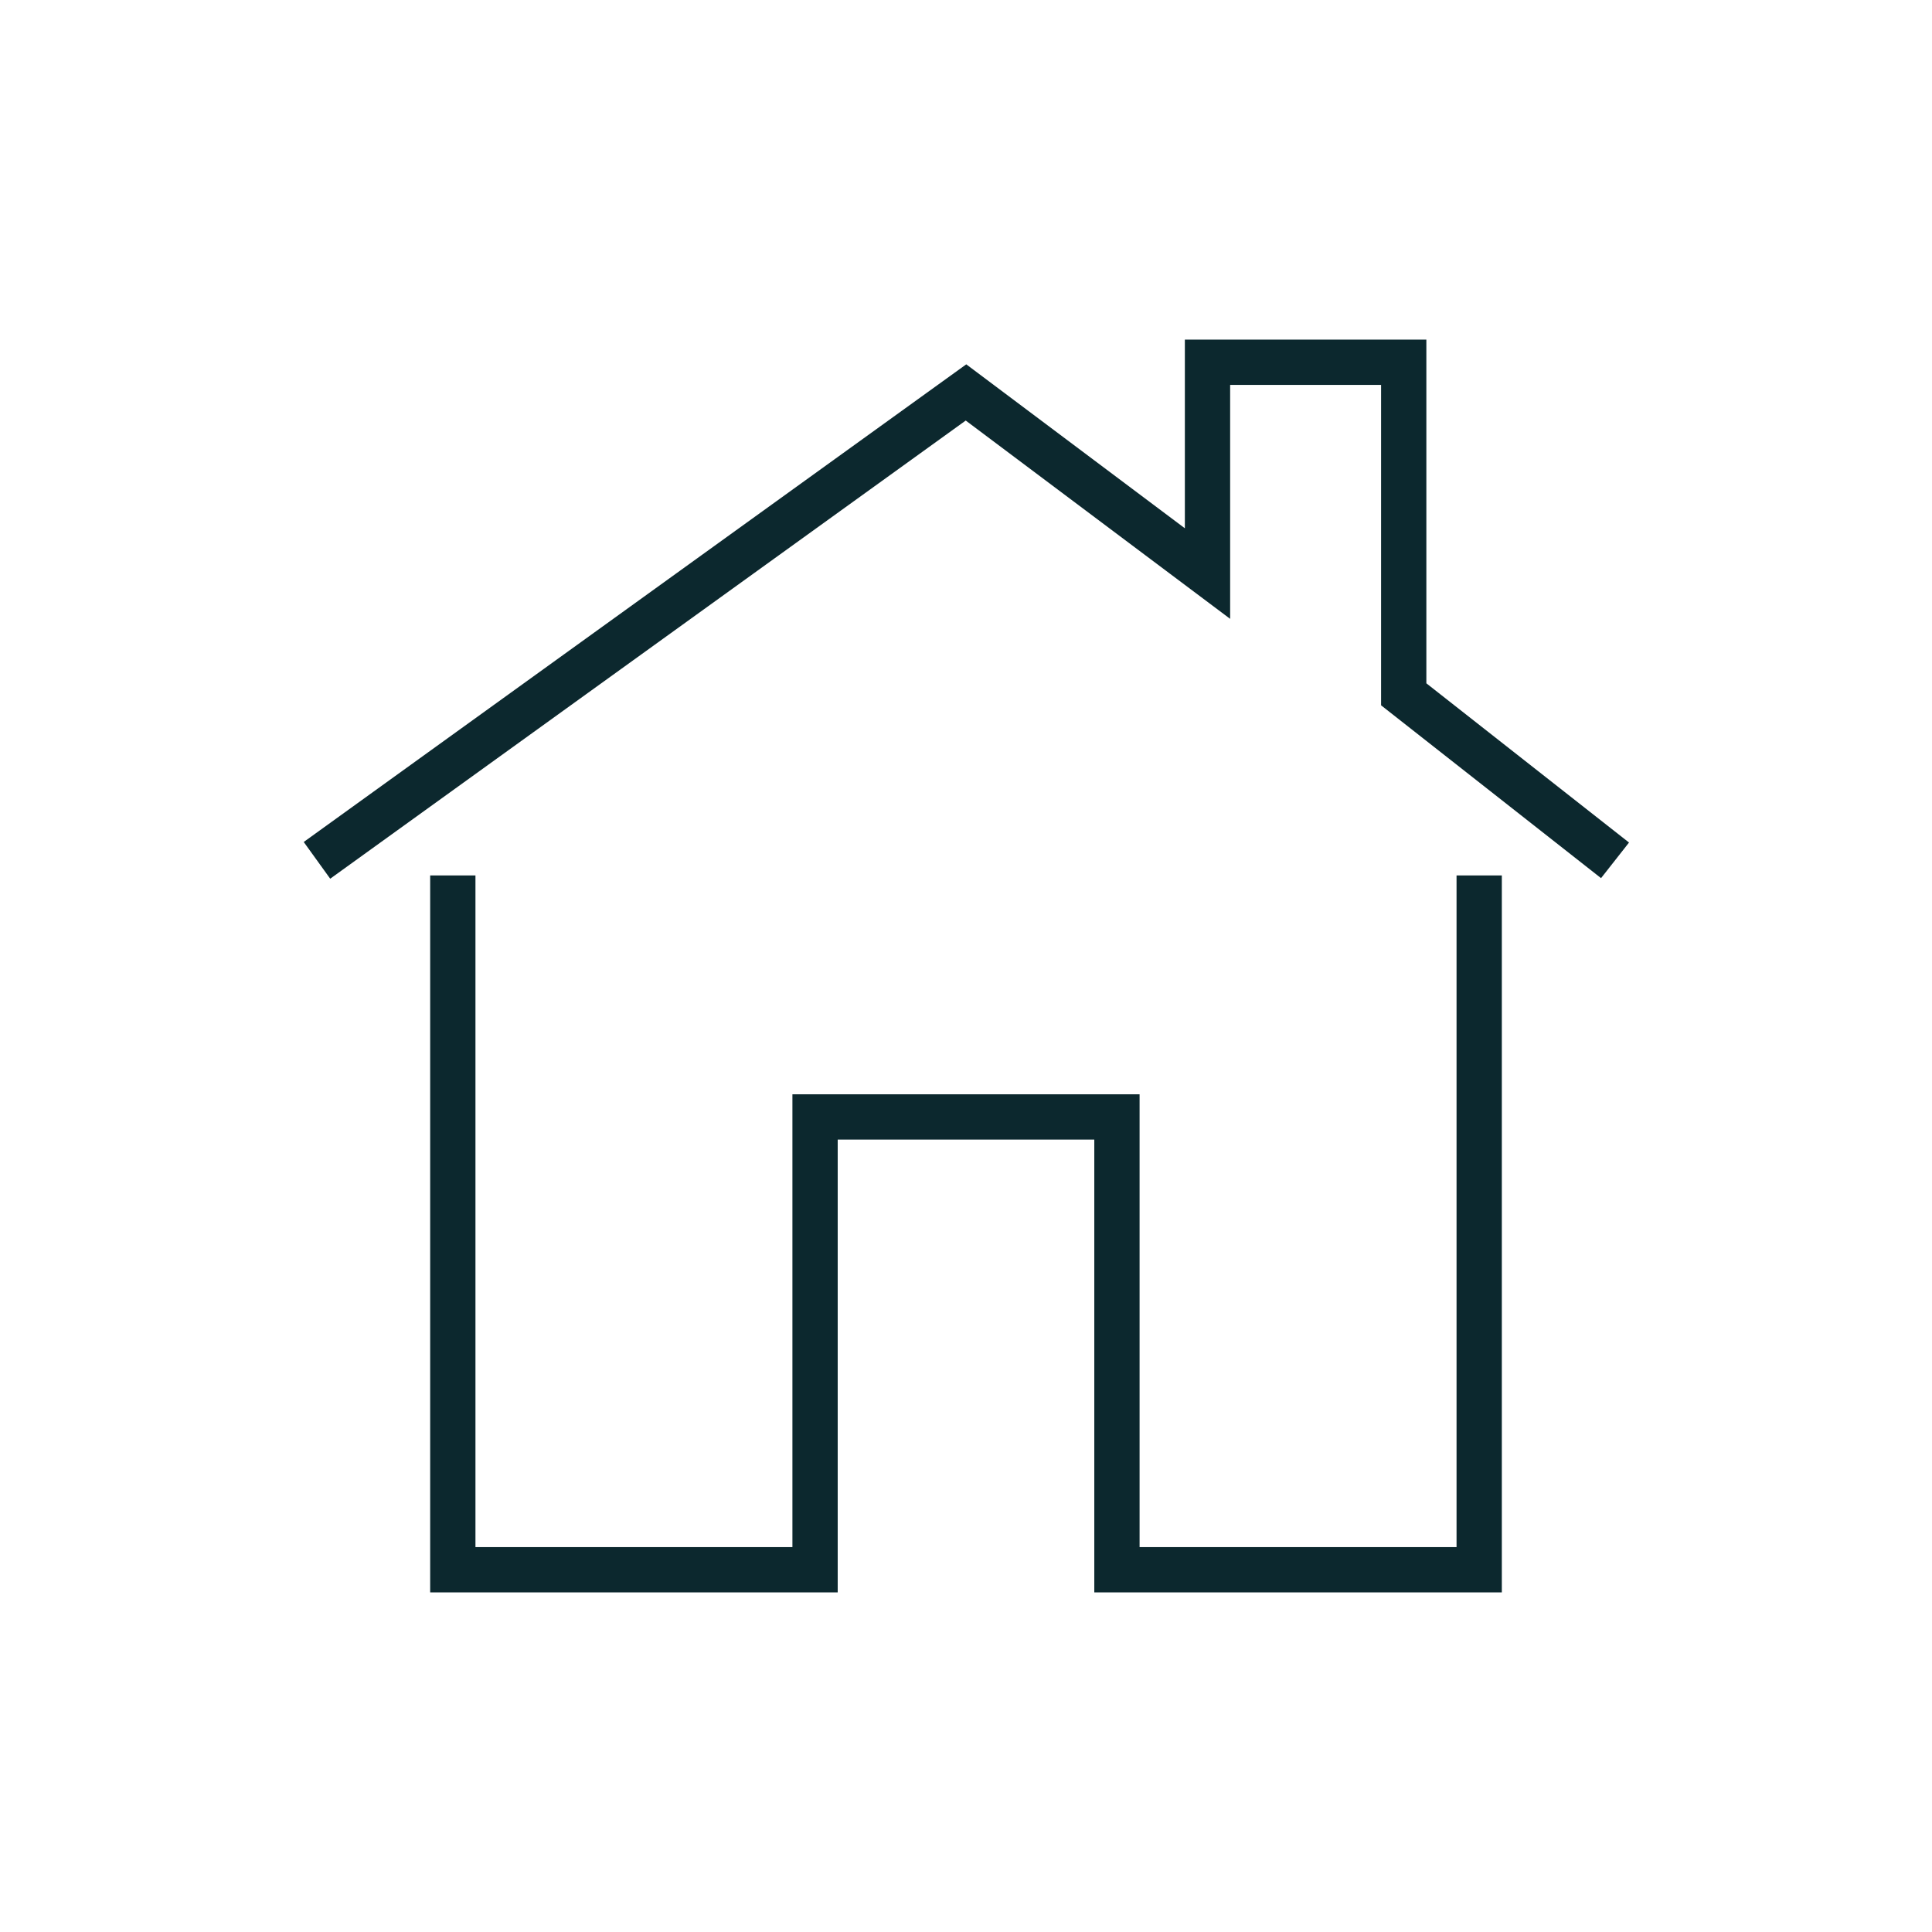
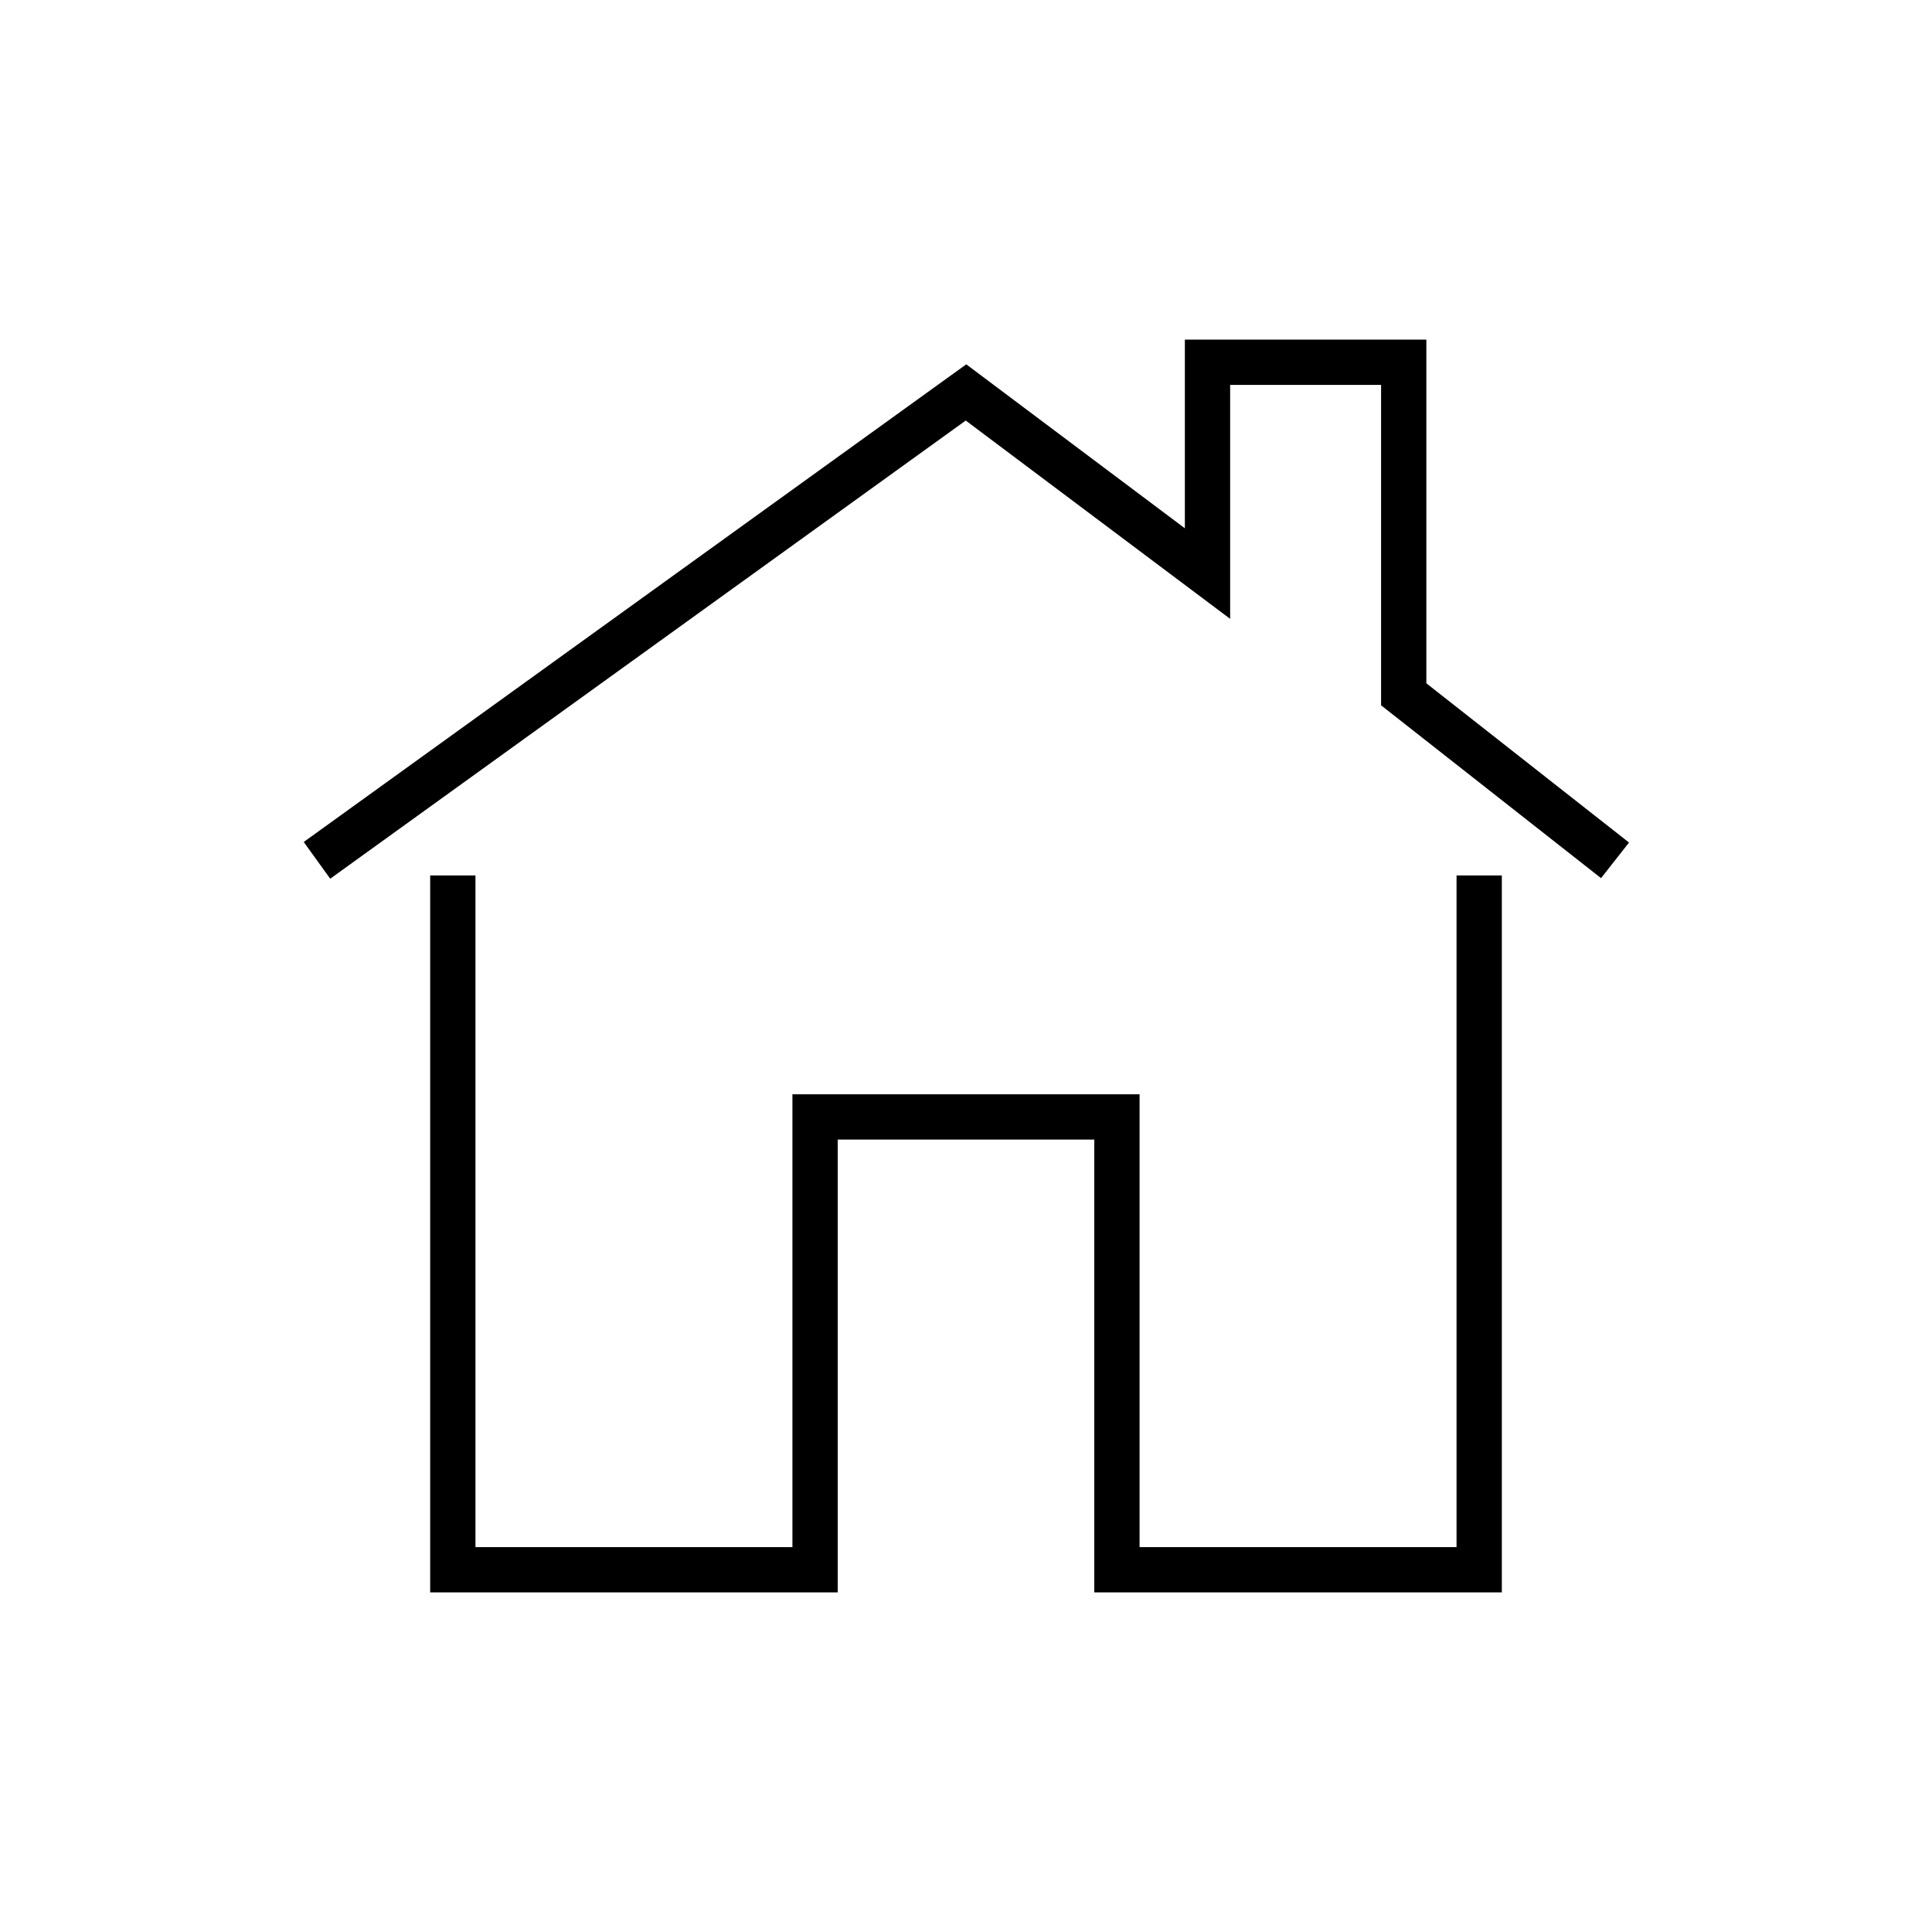
<svg xmlns="http://www.w3.org/2000/svg" width="64" height="64" viewBox="0 0 64 64" fill="none">
-   <path d="M10.5 28.5L32 13L40 19V12H46.5V23L53.5 28.5" stroke="#0C282E" stroke-width="1.5" />
-   <path d="M15 29V52H27V37H37V52H49V29" stroke="#0C282E" stroke-width="1.5" />
+   <path d="M10.5 28.5L32 13L40 19V12H46.5V23L53.5 28.5" stroke="currentColor" stroke-width="1.5" />
+   <path d="M15 29V52H27V37H37V52H49V29" stroke="currentColor" stroke-width="1.5" />
</svg>
